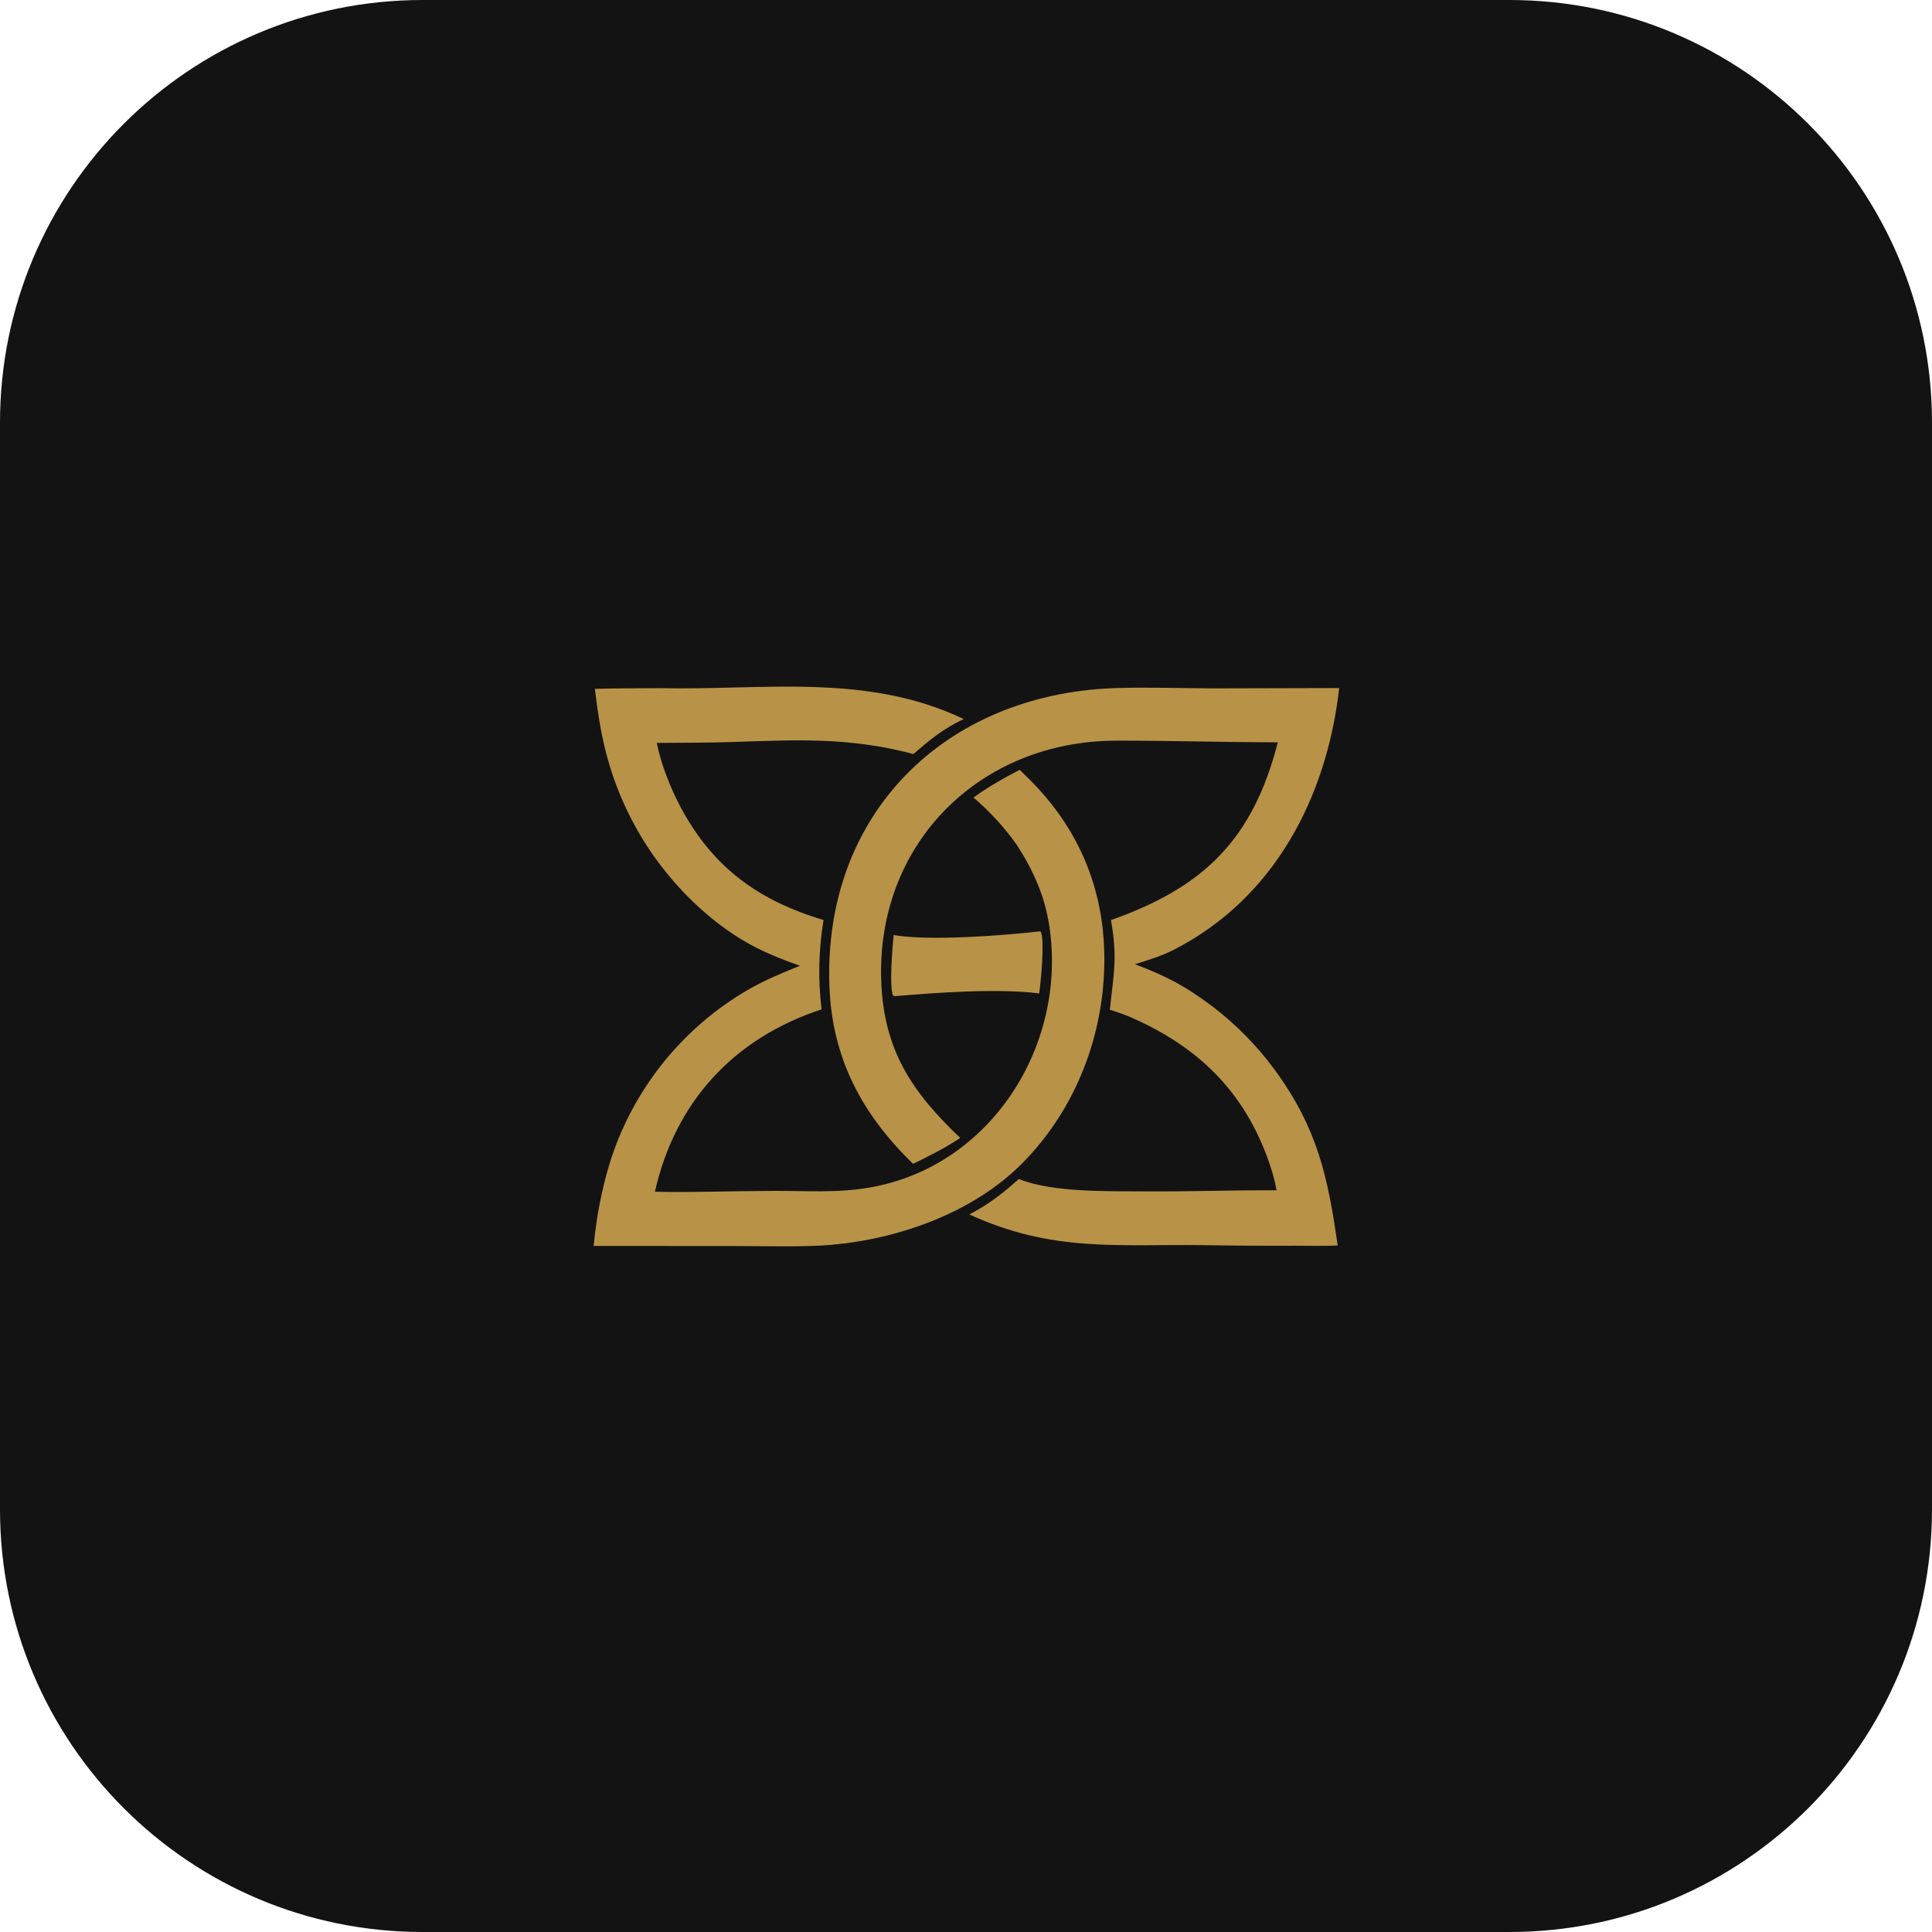
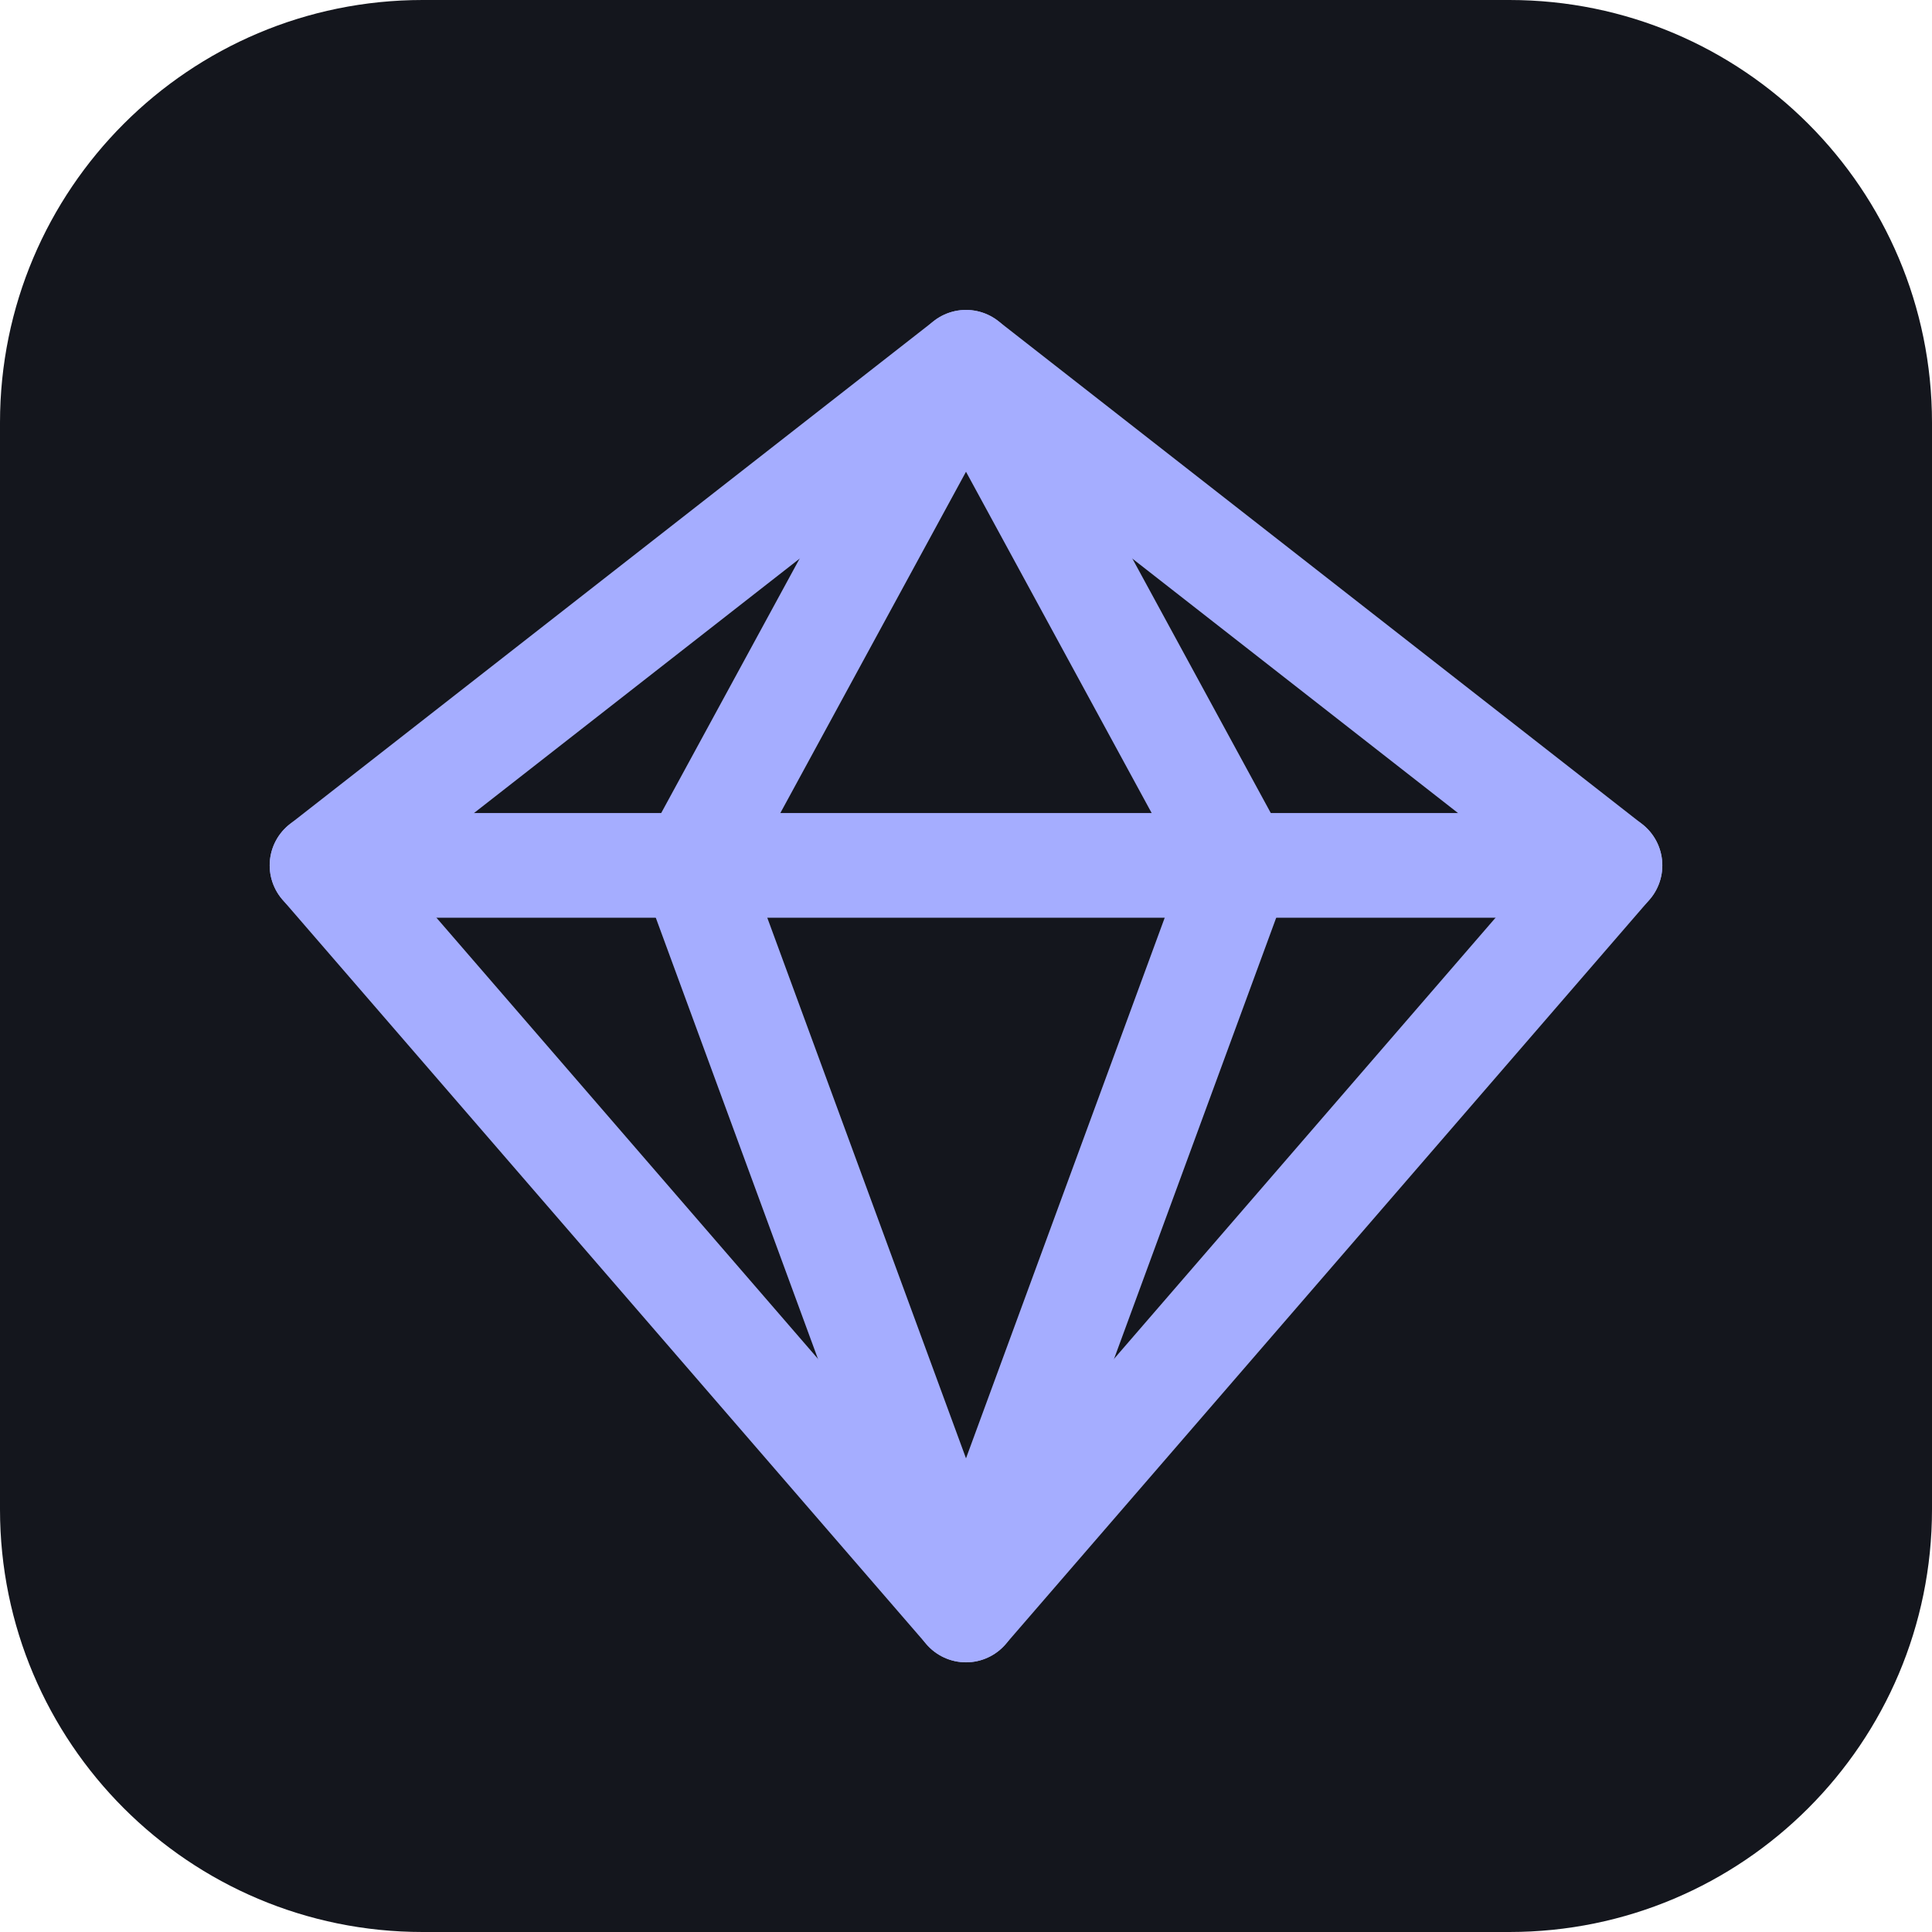
- <svg xmlns="http://www.w3.org/2000/svg" viewBox="0 0 2048 2048" role="img" aria-label="Jade Gold NYC">
-   <rect width="2048" height="2048" rx="448" fill="#131313" />
-   <path d="M 1180.72 729.454 C 1215.6 728.277 1251.2 729.547 1286.1 729.707 L 1419.6 729.357 C 1406.62 844.523 1351.16 952.099 1244.48 1006.68 C 1231.34 1013.41 1217.23 1017.66 1203.22 1022.14 C 1237.29 1035.16 1256.68 1045.36 1285.86 1067.33 C 1310.57 1086.27 1332.49 1108.6 1350.96 1133.66 C 1396.18 1195.31 1407.46 1246.24 1417.98 1320.25 C 1403.73 1321.01 1387.51 1320.49 1373.01 1320.52 C 1341.06 1320.66 1309.11 1320.46 1277.16 1319.93 C 1183.53 1318.72 1116.12 1327.77 1027.48 1287.38 C 1047.8 1276.91 1063.19 1264.82 1079.99 1249.79 C 1115.25 1264.26 1175.9 1262.63 1213.95 1262.92 C 1260.26 1263.26 1306.68 1261.5 1353.15 1261.81 C 1351.18 1249.76 1347.21 1237.04 1342.94 1225.64 C 1316.76 1155.75 1270 1110.49 1202.61 1080.11 C 1193.63 1075.96 1185.89 1073.34 1176.49 1070.37 C 1180.48 1032.35 1184.8 1016 1177.68 975.322 C 1275.73 940.732 1328.02 890.25 1354.52 786.926 C 1297.7 786.791 1240.47 785.069 1183.55 785.122 C 1038.67 785.262 928.758 894.037 934.16 1040.32 C 936.853 1113.24 966.616 1157.55 1017.9 1206.28 C 1000.06 1217.9 987.099 1224.28 967.944 1233.72 C 913.923 1181.43 882.134 1122.01 879.241 1046.01 C 872.292 863.468 1000.81 736.287 1180.72 729.454 z" fill="#B89347" />
-   <path d="M 698.987 729.478 C 809.359 731.873 918.621 713.03 1021.58 762.24 C 999.857 772.455 985.949 783.983 968.256 799.298 C 899.89 781.194 844.813 784.298 774.581 786.611 C 749.44 787.439 721.56 787.292 696.194 787.5 C 700.818 810.285 710.669 835.325 721.546 855.715 C 755.764 919.861 804.13 954.572 872.981 975.304 C 867.747 1006.58 867.052 1038.45 870.916 1069.93 C 777.797 1100.59 715.873 1167.71 694.215 1263.27 C 734.633 1264.22 777.411 1262.48 818.02 1262.41 C 854.002 1262.09 886.995 1265.05 922.81 1258.67 C 1050.98 1235.84 1131.32 1107.86 1112.35 981.857 C 1107.48 949.487 1095.44 922.858 1077.77 895.474 C 1064.63 876.971 1049.25 860.174 1031.96 845.471 C 1046.39 834.767 1064.96 824.23 1080.91 816.071 L 1089.87 824.822 C 1142.89 876.944 1170.35 941.198 1170.66 1015.66 C 1170.98 1096.38 1140.51 1176.1 1083.17 1233.56 C 1031.35 1285.49 953.355 1313.18 881.203 1319.59 C 852.471 1322.15 808.6 1320.83 778.551 1320.83 L 629.303 1320.76 C 632.663 1283.6 641.774 1240.09 656.109 1205.86 C 683.549 1139.33 732.35 1083.84 794.817 1048.11 C 813.242 1037.8 828.473 1031.72 847.956 1023.73 C 813.289 1011.52 788.982 1000.36 759.446 977.47 C 701.89 932.099 660.807 869.101 642.497 798.138 C 636.687 776.116 633.378 752.801 630.575 730.241 C 652.883 729.439 676.519 729.732 698.987 729.478 z" fill="#B89347" />
-   <path d="M 1100.68 987.471 C 1101.8 987.16 1102.04 987.443 1103.4 987.739 C 1107.51 998.127 1103.41 1040.41 1101.57 1053.09 C 1059.29 1047.49 991.256 1052.24 948.957 1055.98 L 946.639 1055.41 C 942.485 1045.19 946.089 1003.75 947.288 991.228 C 985.984 997.654 1061.39 991.81 1100.68 987.471 z" fill="#B89347" />
+ <svg xmlns="http://www.w3.org/2000/svg" viewBox="0 0 48 48" role="img" aria-label="Artifact">
+   <rect width="48" height="48" rx="10.5" fill="#14161d" />
+   <g fill="none" stroke="#a5adff" stroke-width="2.6" stroke-linejoin="round" stroke-linecap="round">
+     <path d="M24 9 40 21.5 24 40 8 21.5Z" />
+     <path d="M8 21.5h32" />
+     <path d="M24 9 17.2 21.5 24 40l6.8-18.5Z" />
+   </g>
</svg>
